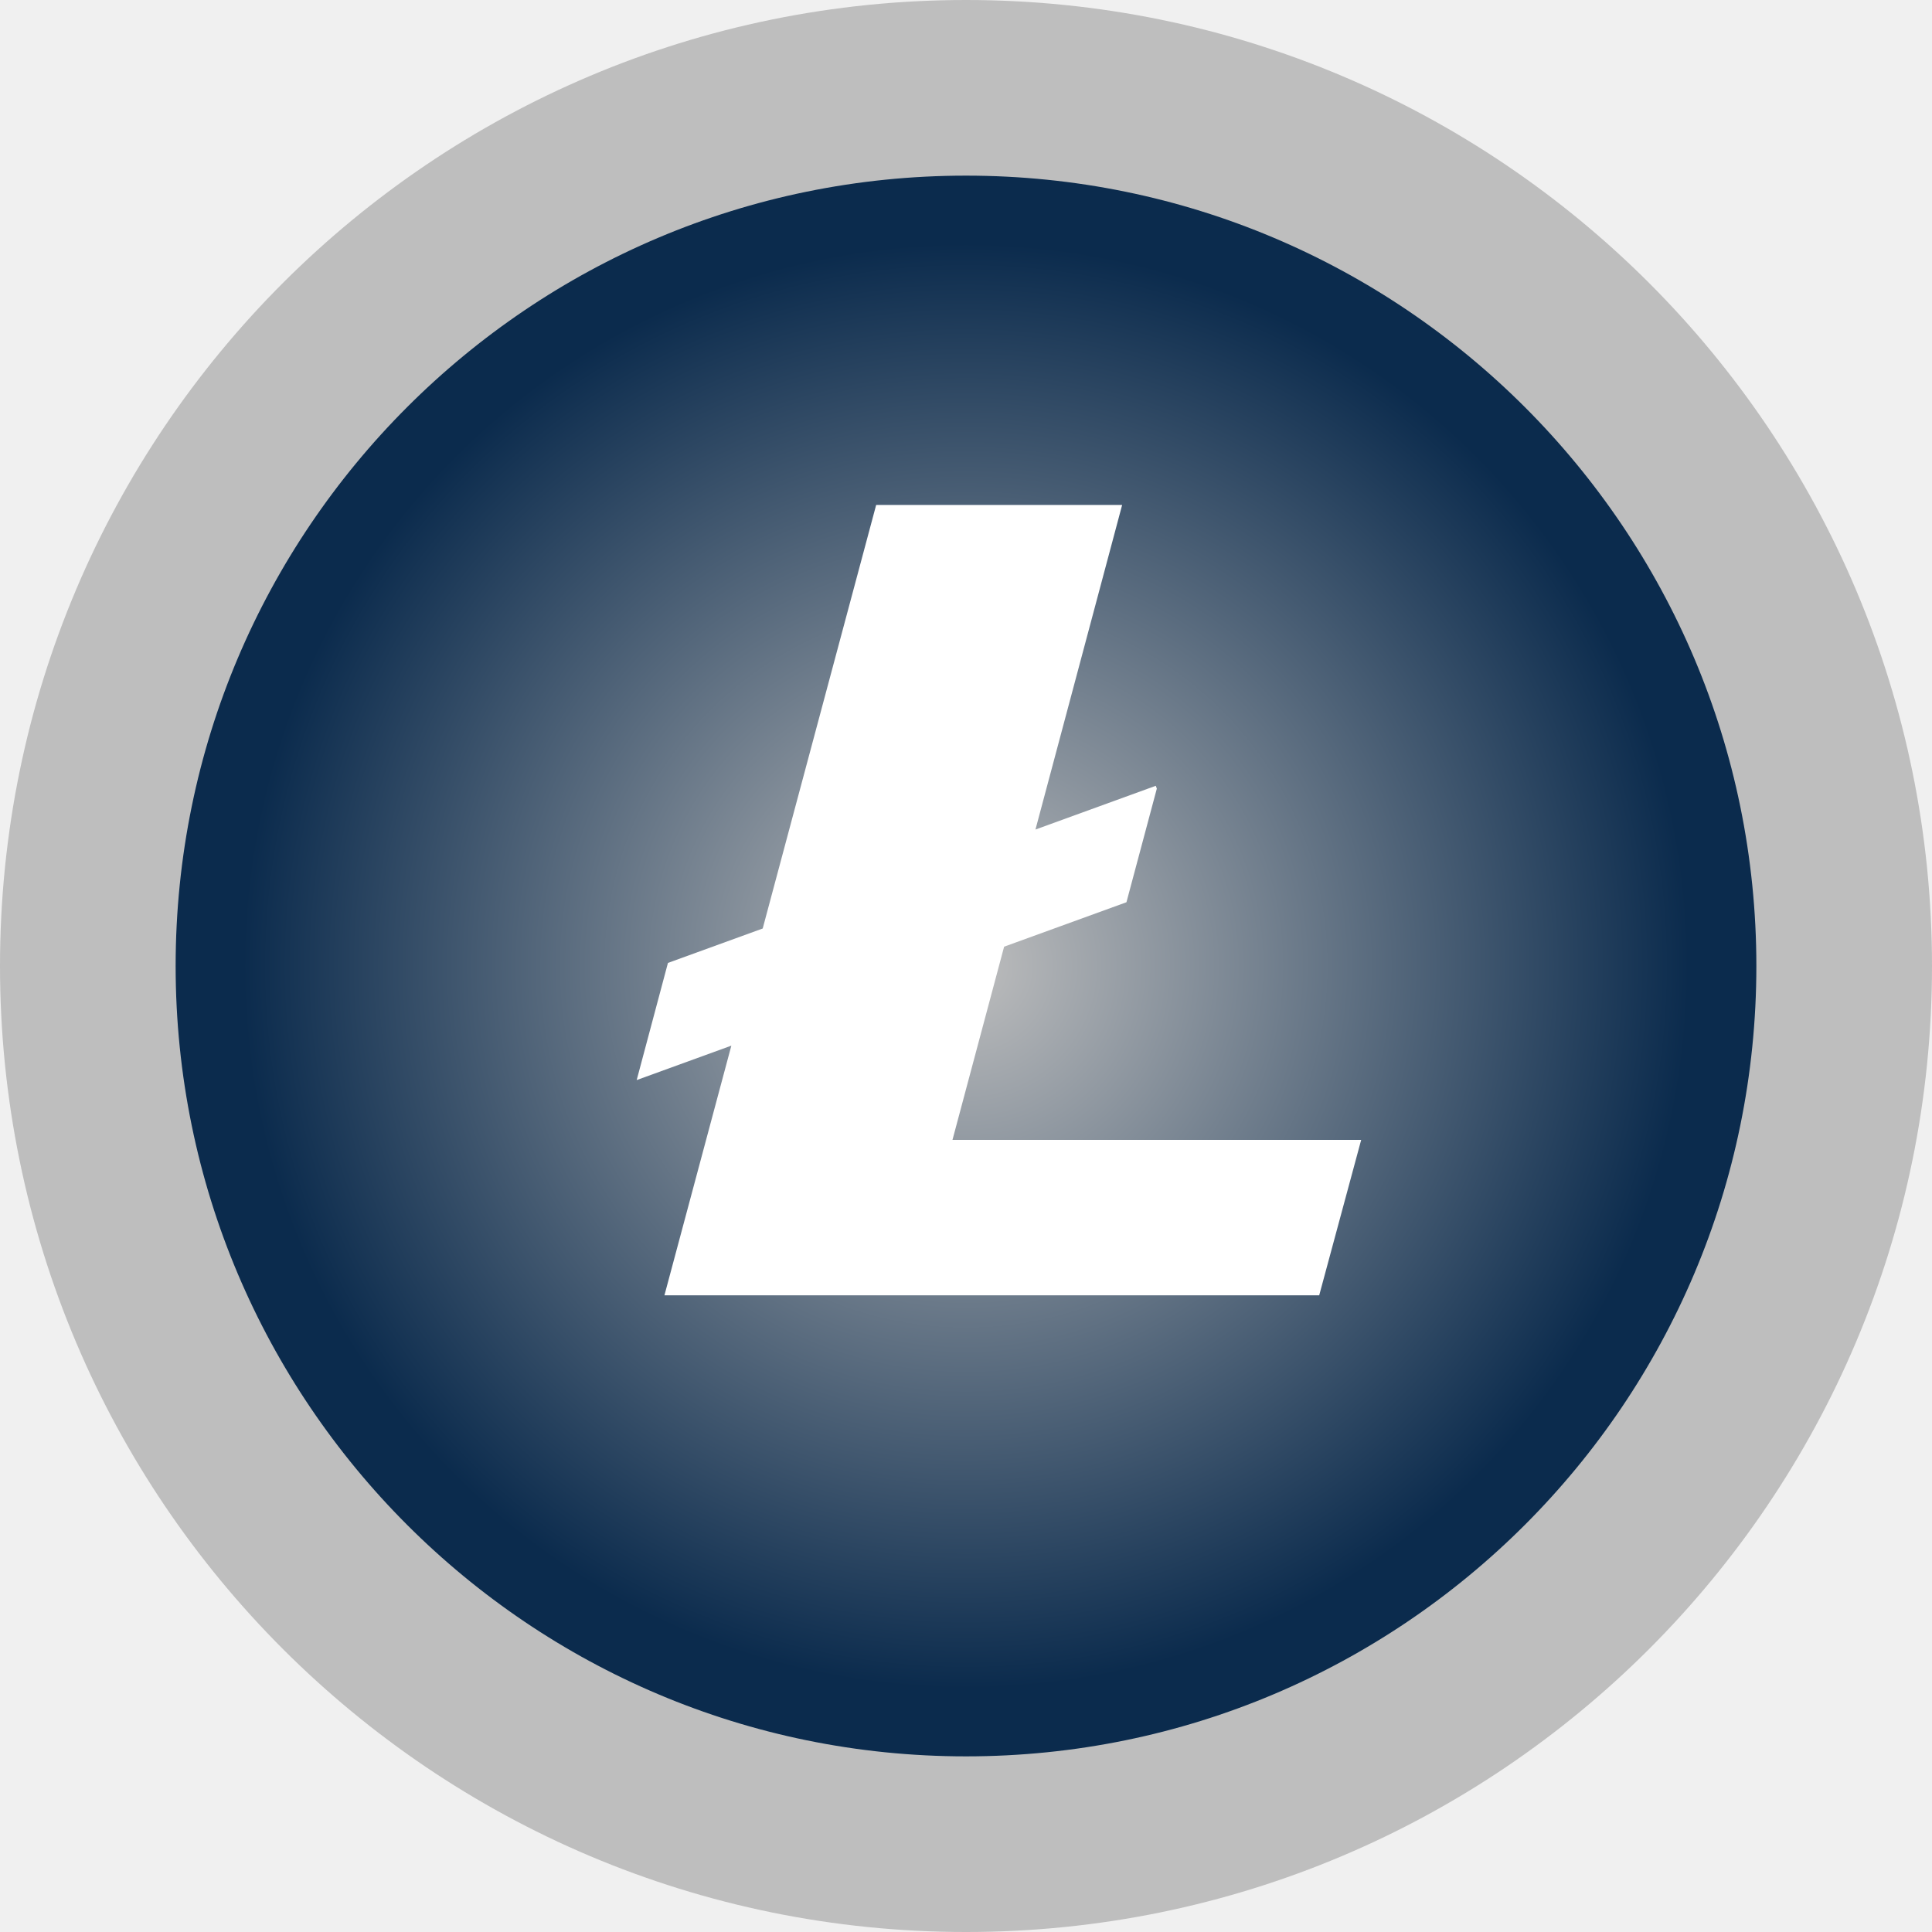
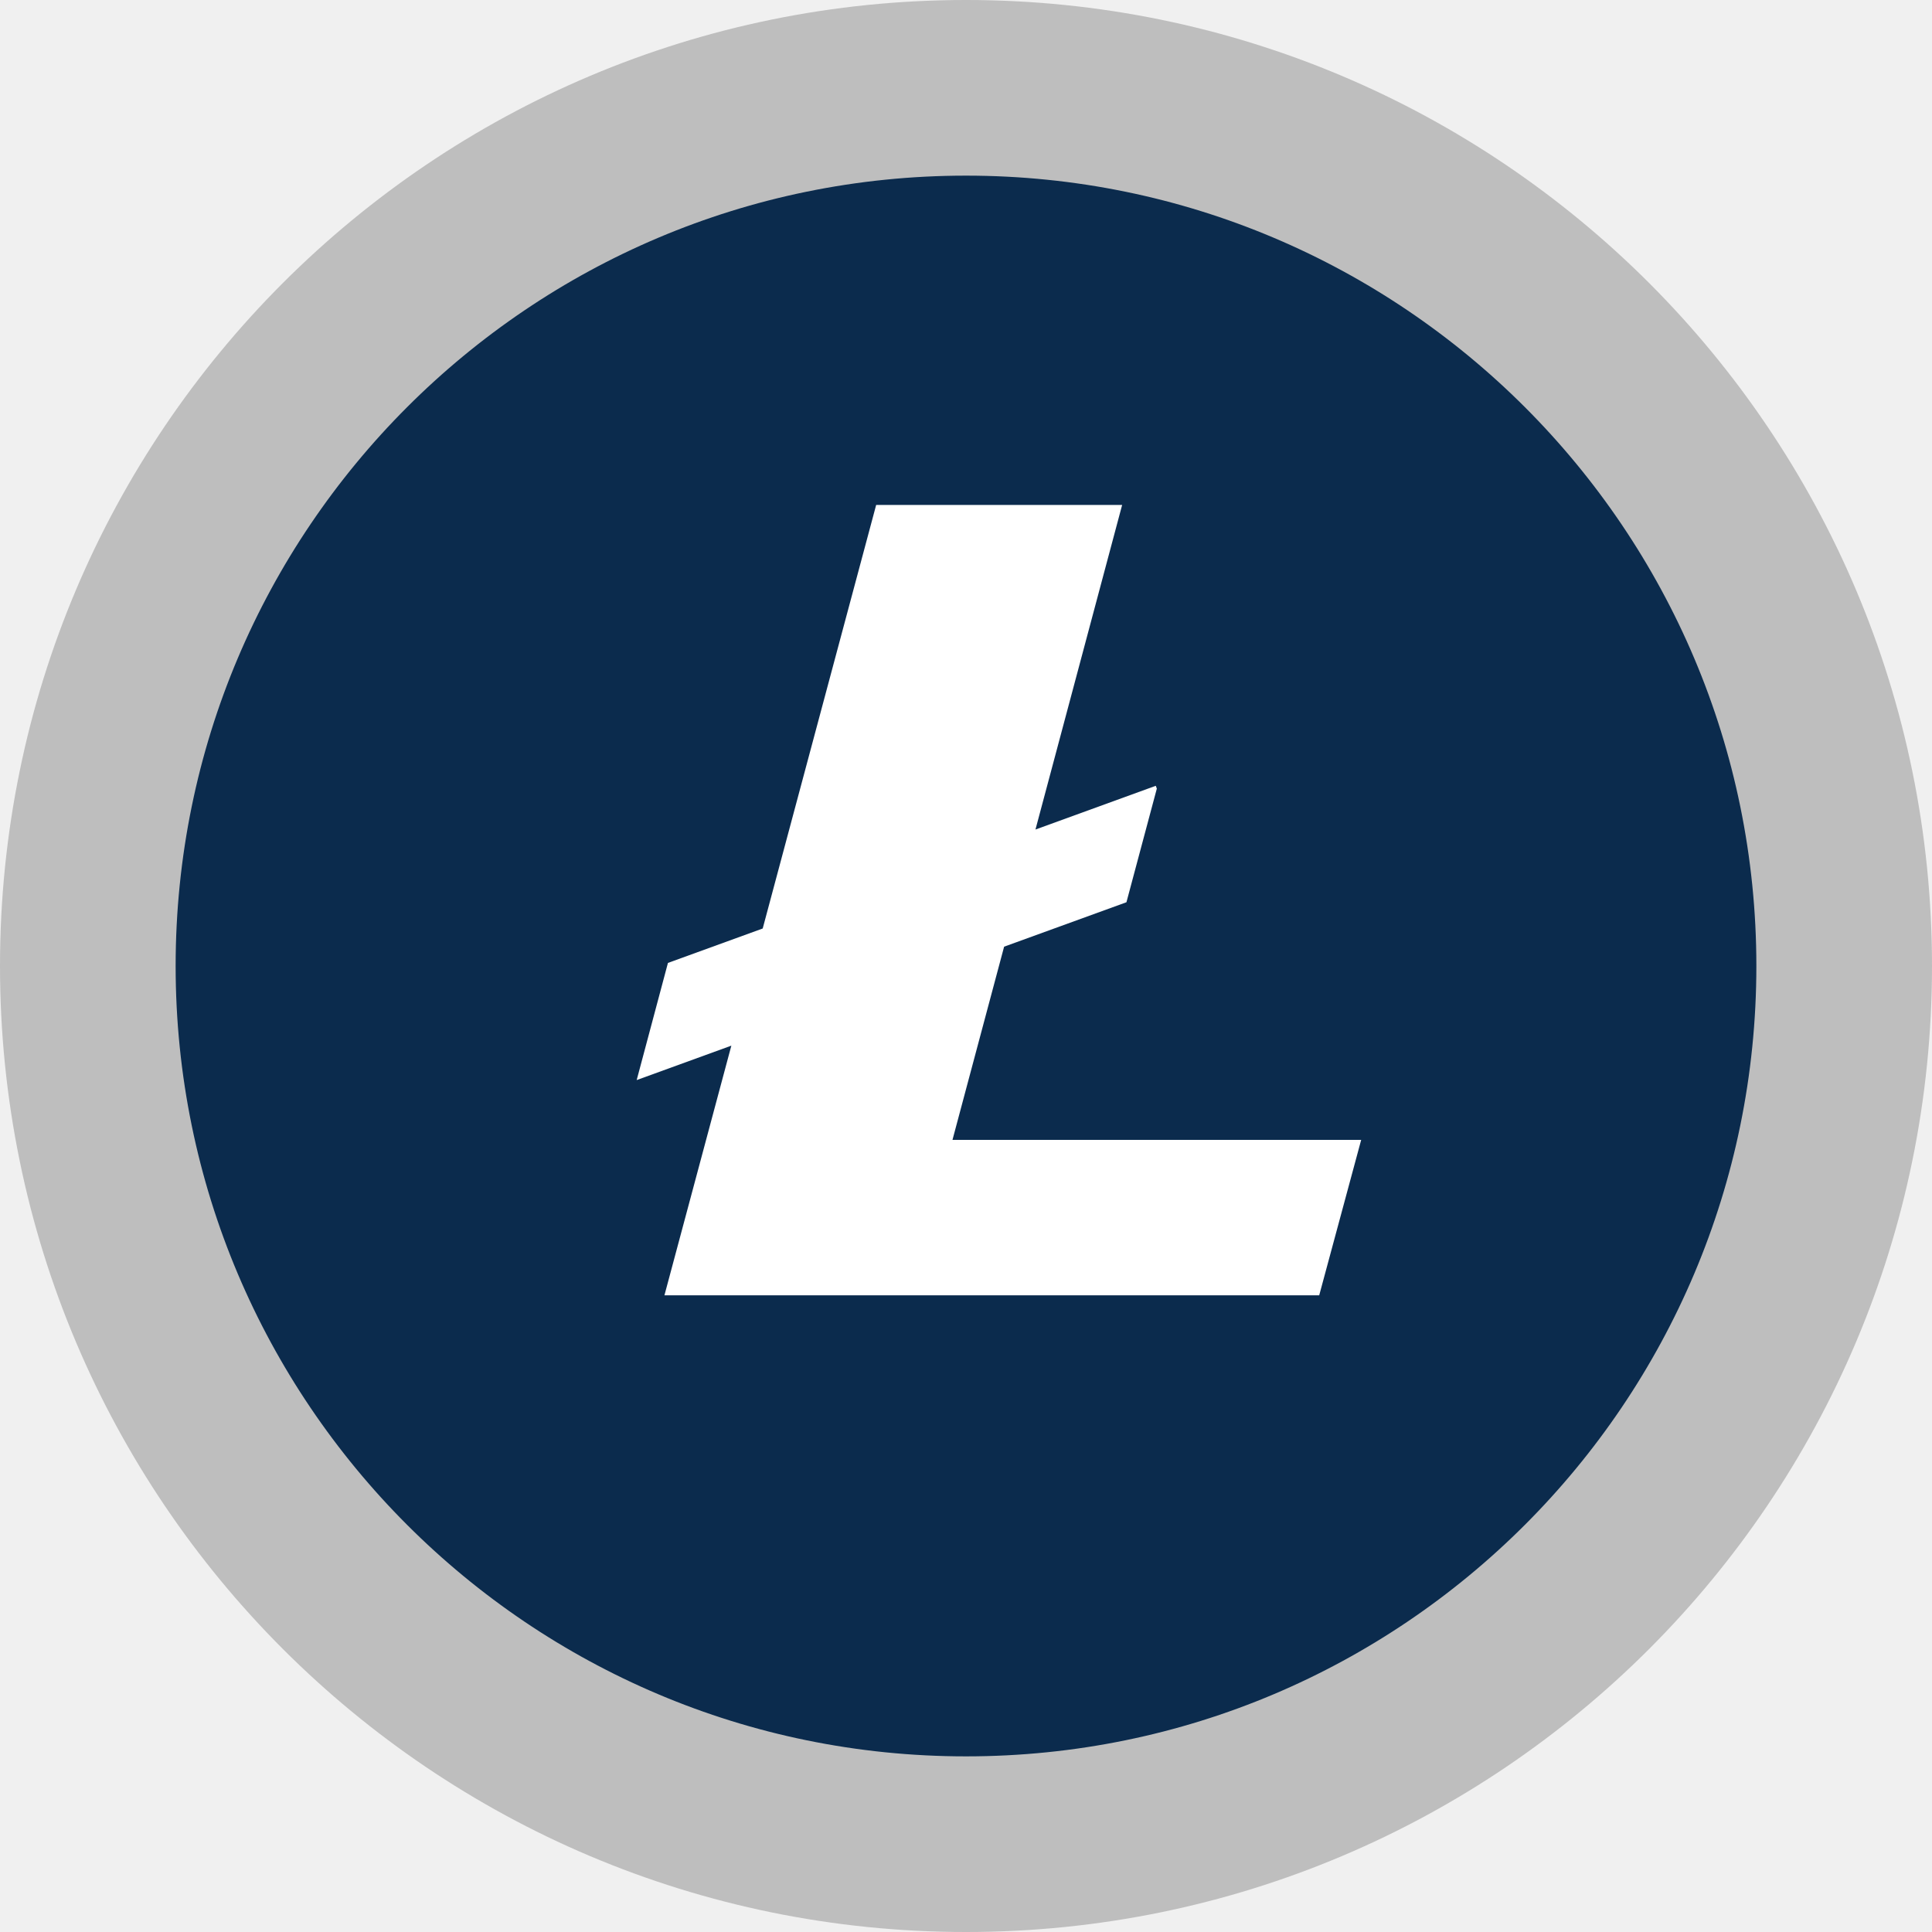
<svg xmlns="http://www.w3.org/2000/svg" width="22" height="22" viewBox="0 0 22 22">
  <defs>
    <radialGradient id="a" r="41.403%" fx="50%" fy="50%">
-       <stop offset="0%" stop-color="#BEBEBE" />
+       <stop offset="0%" stop-color="#0B2B4D" />
      <stop offset="100%" stop-color="#0B2B4D" />
    </radialGradient>
  </defs>
  <g fill="none" fill-rule="evenodd">
    <circle cx="11" cy="11" r="10" fill="url(#a)" stroke="#BEBEBE" stroke-width="2" />
    <path fill="#FFF" fill-rule="nonzero" d="M10.846 12.98l.588-2.2 1.393-.506.346-1.294-.012-.032-1.37.498.987-3.696H9.977l-1.292 4.823-1.079.392-.356 1.334 1.078-.392-.762 2.843h7.456l.478-1.77h-4.654" />
  </g>
</svg>
